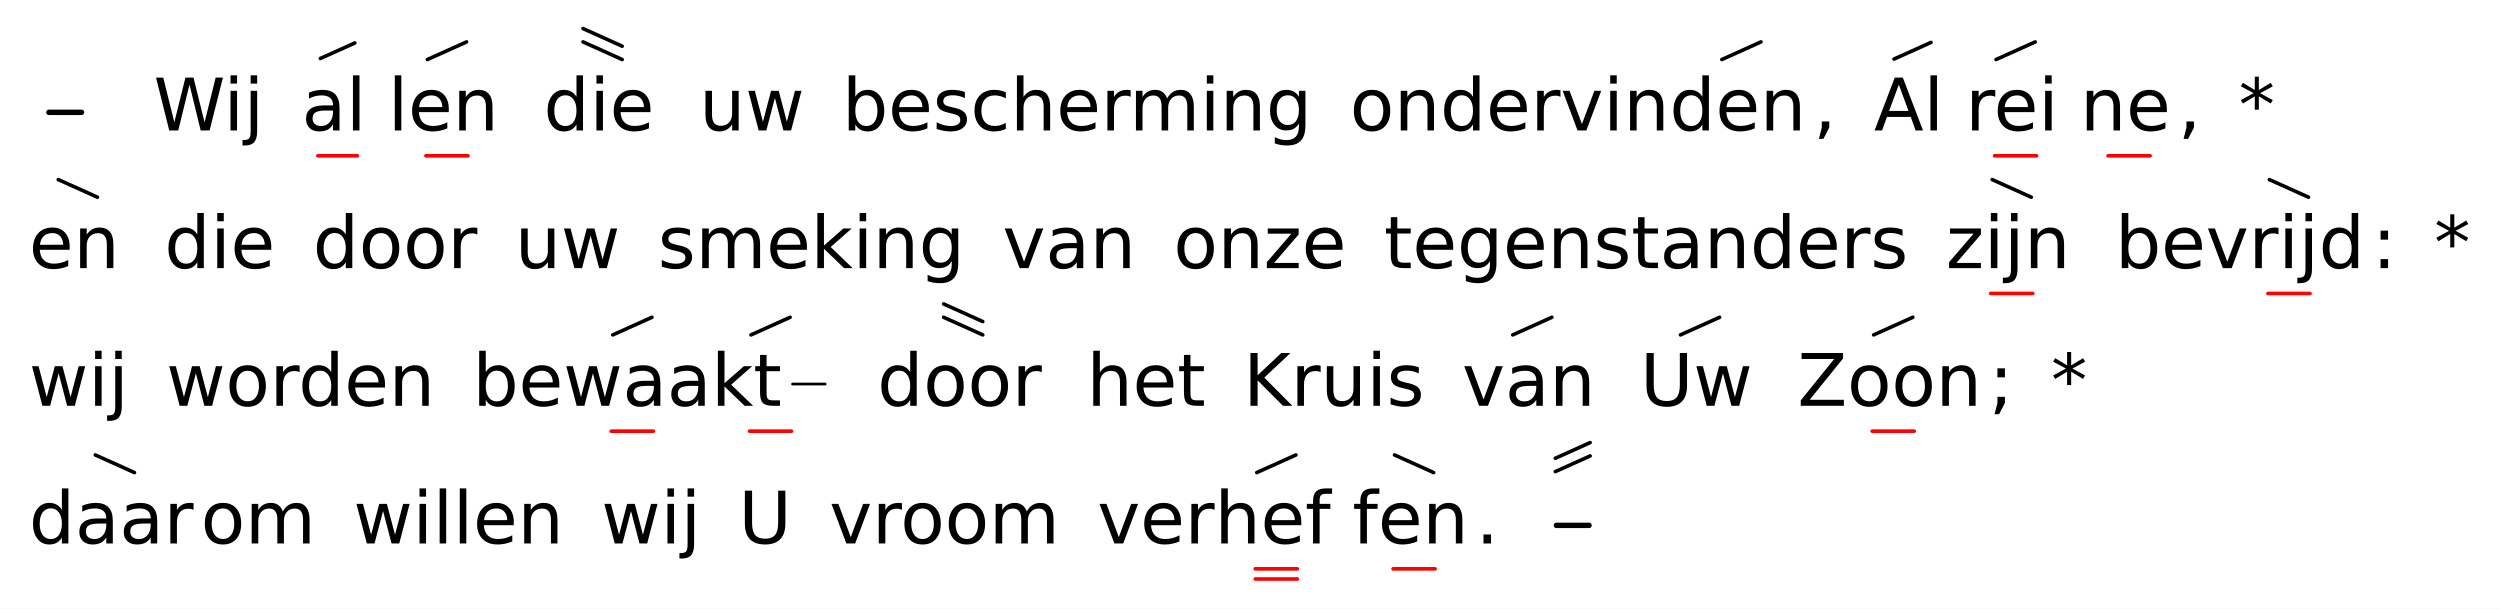
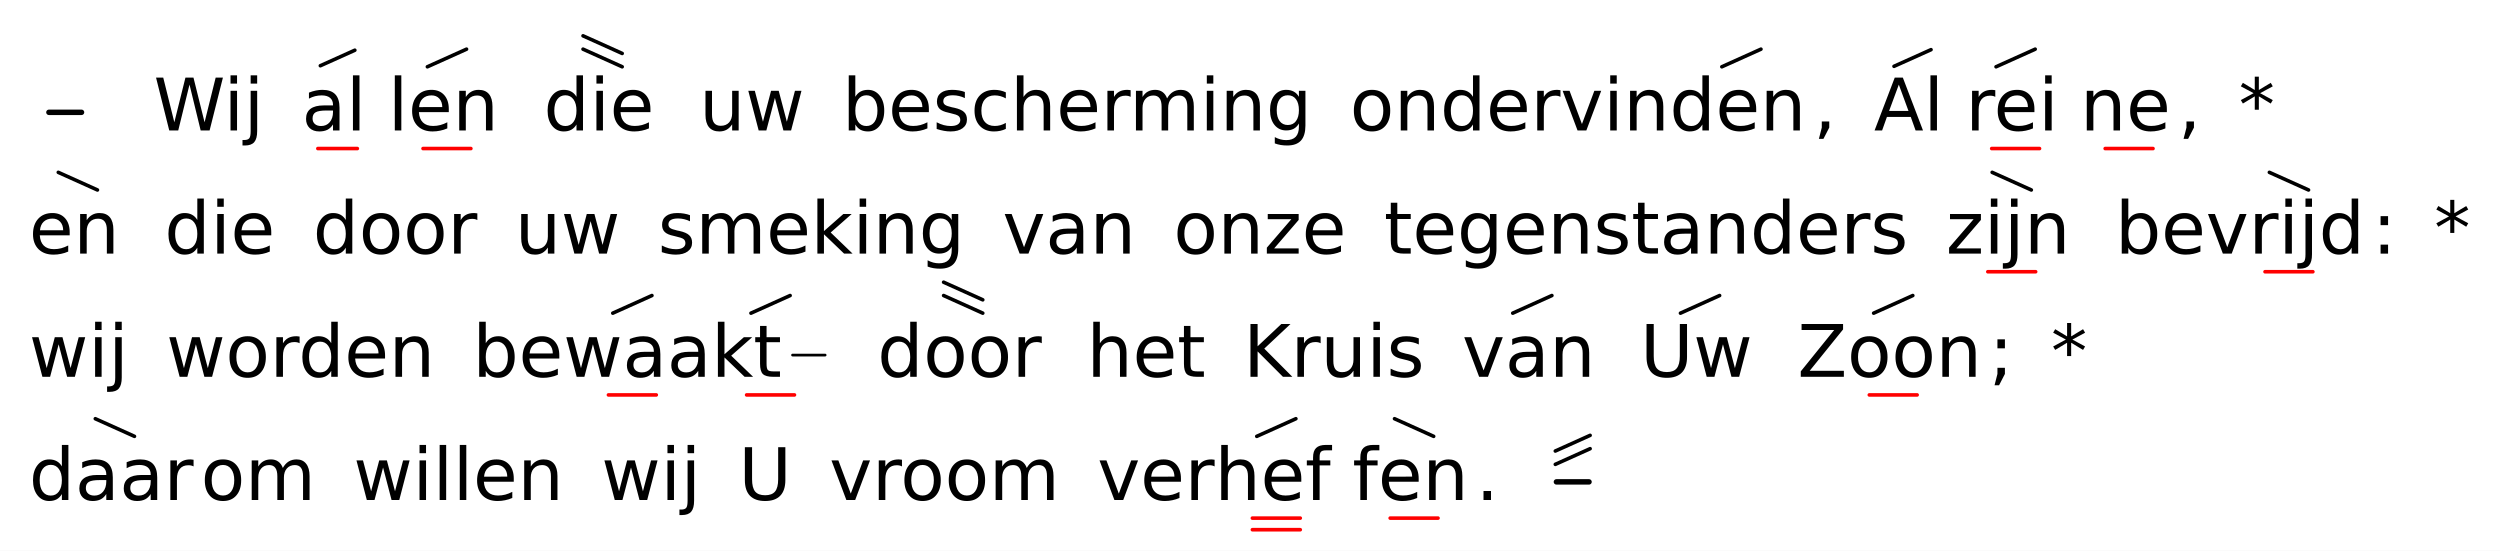
- <svg xmlns="http://www.w3.org/2000/svg" class="vsa-svg" width="690" height="168" viewBox="0 0 690 168">
+ <svg xmlns="http://www.w3.org/2000/svg" class="vsa-svg" width="690" height="152" viewBox="0 0 690 152">
  <rect width="100%" height="100%" fill="white" />
  <g class="vsa-score">
    <g class="vsa-line" data-vsa-line="1">
      <g class="vsa-unit vsa-pitch-marker" data-vsa-unit="1">
        <line class="vsa-pitch-marker-dash" x1="13.50" y1="31.00" x2="22.50" y2="31.00" stroke="black" stroke-width="1.50" stroke-linecap="round" />
      </g>
      <g class="vsa-unit vsa-unit-text" data-vsa-unit="3">
        <text class="vsa-text vsa-free-text" x="42.40" y="36.00" xml:space="preserve" font-family="DejaVu Sans" font-size="20.00">Wij</text>
      </g>
      <g class="vsa-unit vsa-unit-scope" data-vsa-unit="5">
-         <g class="vsa-glyph-group vsa-upper-glyphs">
-           <line class="vsa-glyph vsa-upper-glyph vsa-glyph-rise" x1="88.42" y1="16.14" x2="97.93" y2="11.86" stroke="black" stroke-width="1.00" stroke-linecap="round" />
-         </g>
-         <g class="vsa-glyph-group vsa-lower-glyphs">
-           <line class="vsa-glyph vsa-lower-glyph vsa-glyph-length" x1="87.73" y1="43.00" x2="98.62" y2="43.00" stroke="red" stroke-width="1.00" stroke-linecap="round" />
-         </g>
        <text class="vsa-text vsa-sung-text" x="83.27" y="36.00" xml:space="preserve" font-family="DejaVu Sans" font-size="20.00">al</text>
+         <g class="vsa-glyph-group vsa-upper-glyphs">
+           <line class="vsa-glyph vsa-upper-glyph vsa-glyph-rise" x1="88.42" y1="18.14" x2="97.93" y2="13.86" stroke="black" stroke-width="1.00" stroke-linecap="round" />
+         </g>
+         <g class="vsa-glyph-group vsa-lower-glyphs">
+           <line class="vsa-glyph vsa-lower-glyph vsa-glyph-length" x1="87.73" y1="41.00" x2="98.62" y2="41.00" stroke="red" stroke-width="1.00" stroke-linecap="round" />
+         </g>
      </g>
      <g class="vsa-unit vsa-unit-scope" data-vsa-unit="6">
-         <g class="vsa-glyph-group vsa-upper-glyphs">
-           <line class="vsa-glyph vsa-upper-glyph vsa-glyph-rise" x1="117.96" y1="16.43" x2="128.76" y2="11.57" stroke="black" stroke-width="1.00" stroke-linecap="round" />
-         </g>
-         <g class="vsa-glyph-group vsa-lower-glyphs">
-           <line class="vsa-glyph vsa-lower-glyph vsa-glyph-length" x1="117.56" y1="43.00" x2="129.16" y2="43.00" stroke="red" stroke-width="1.00" stroke-linecap="round" />
-         </g>
        <text class="vsa-text vsa-sung-text" x="107.08" y="36.00" xml:space="preserve" font-family="DejaVu Sans" font-size="20.00">len</text>
+         <g class="vsa-glyph-group vsa-upper-glyphs">
+           <line class="vsa-glyph vsa-upper-glyph vsa-glyph-rise" x1="117.96" y1="18.43" x2="128.76" y2="13.57" stroke="black" stroke-width="1.00" stroke-linecap="round" />
+         </g>
+         <g class="vsa-glyph-group vsa-lower-glyphs">
+           <line class="vsa-glyph vsa-lower-glyph vsa-glyph-length" x1="116.76" y1="41.00" x2="129.96" y2="41.00" stroke="red" stroke-width="1.00" stroke-linecap="round" />
+         </g>
      </g>
      <g class="vsa-unit vsa-unit-scope" data-vsa-unit="8">
-         <g class="vsa-glyph-group vsa-upper-glyphs">
-           <line class="vsa-glyph vsa-upper-glyph vsa-glyph-fall" x1="160.92" y1="11.57" x2="171.72" y2="16.43" stroke="black" stroke-width="1.00" stroke-linecap="round" />
-           <line class="vsa-glyph vsa-upper-glyph vsa-glyph-fall" x1="160.92" y1="7.89" x2="171.72" y2="12.75" stroke="black" stroke-width="1.00" stroke-linecap="round" />
-         </g>
-         <g class="vsa-glyph-group vsa-lower-glyphs">
- </g>
        <text class="vsa-text vsa-sung-text" x="150.03" y="36.00" xml:space="preserve" font-family="DejaVu Sans" font-size="20.00">die</text>
+         <g class="vsa-glyph-group vsa-upper-glyphs">
+           <line class="vsa-glyph vsa-upper-glyph vsa-glyph-fall" x1="160.92" y1="13.57" x2="171.72" y2="18.43" stroke="black" stroke-width="1.00" stroke-linecap="round" />
+           <line class="vsa-glyph vsa-upper-glyph vsa-glyph-fall" x1="160.92" y1="9.89" x2="171.72" y2="14.75" stroke="black" stroke-width="1.00" stroke-linecap="round" />
+         </g>
+         <g class="vsa-glyph-group vsa-lower-glyphs">
+ </g>
      </g>
      <g class="vsa-unit vsa-unit-text" data-vsa-unit="10">
        <text class="vsa-text vsa-free-text" x="193.01" y="36.00" xml:space="preserve" font-family="DejaVu Sans" font-size="20.00">uw</text>
      </g>
      <g class="vsa-unit vsa-unit-text" data-vsa-unit="12">
        <text class="vsa-text vsa-free-text" x="232.44" y="36.00" xml:space="preserve" font-family="DejaVu Sans" font-size="20.00">bescherming</text>
      </g>
      <g class="vsa-unit vsa-unit-text" data-vsa-unit="14">
        <text class="vsa-text vsa-free-text" x="372.56" y="36.00" xml:space="preserve" font-family="DejaVu Sans" font-size="20.00">ondervin</text>
      </g>
      <g class="vsa-unit vsa-unit-scope" data-vsa-unit="15">
-         <g class="vsa-glyph-group vsa-upper-glyphs">
-           <line class="vsa-glyph vsa-upper-glyph vsa-glyph-rise" x1="475.23" y1="16.43" x2="486.02" y2="11.57" stroke="black" stroke-width="1.00" stroke-linecap="round" />
-         </g>
-         <g class="vsa-glyph-group vsa-lower-glyphs">
- </g>
        <text class="vsa-text vsa-sung-text" x="460.78" y="36.00" xml:space="preserve" font-family="DejaVu Sans" font-size="20.00">den</text>
+         <g class="vsa-glyph-group vsa-upper-glyphs">
+           <line class="vsa-glyph vsa-upper-glyph vsa-glyph-rise" x1="475.23" y1="18.43" x2="486.02" y2="13.57" stroke="black" stroke-width="1.00" stroke-linecap="round" />
+         </g>
+         <g class="vsa-glyph-group vsa-lower-glyphs">
+ </g>
      </g>
      <g class="vsa-unit vsa-unit-text" data-vsa-unit="16">
        <text class="vsa-text vsa-free-text" x="500.47" y="36.00" xml:space="preserve" font-family="DejaVu Sans" font-size="20.00">,</text>
      </g>
      <g class="vsa-unit vsa-unit-scope" data-vsa-unit="18">
-         <g class="vsa-glyph-group vsa-upper-glyphs">
-           <line class="vsa-glyph vsa-upper-glyph vsa-glyph-rise" x1="522.75" y1="16.30" x2="532.96" y2="11.71" stroke="black" stroke-width="1.00" stroke-linecap="round" />
-         </g>
-         <g class="vsa-glyph-group vsa-lower-glyphs">
- </g>
        <text class="vsa-text vsa-sung-text" x="517.23" y="36.00" xml:space="preserve" font-family="DejaVu Sans" font-size="20.00">Al</text>
+         <g class="vsa-glyph-group vsa-upper-glyphs">
+           <line class="vsa-glyph vsa-upper-glyph vsa-glyph-rise" x1="522.75" y1="18.30" x2="532.96" y2="13.71" stroke="black" stroke-width="1.00" stroke-linecap="round" />
+         </g>
+         <g class="vsa-glyph-group vsa-lower-glyphs">
+ </g>
      </g>
      <g class="vsa-unit vsa-unit-scope" data-vsa-unit="19">
-         <g class="vsa-glyph-group vsa-upper-glyphs">
-           <line class="vsa-glyph vsa-upper-glyph vsa-glyph-rise" x1="550.91" y1="16.43" x2="561.71" y2="11.57" stroke="black" stroke-width="1.00" stroke-linecap="round" />
-         </g>
-         <g class="vsa-glyph-group vsa-lower-glyphs">
-           <line class="vsa-glyph vsa-lower-glyph vsa-glyph-length" x1="550.51" y1="43.00" x2="562.11" y2="43.00" stroke="red" stroke-width="1.00" stroke-linecap="round" />
-         </g>
        <text class="vsa-text vsa-sung-text" x="542.48" y="36.00" xml:space="preserve" font-family="DejaVu Sans" font-size="20.00">rei</text>
+         <g class="vsa-glyph-group vsa-upper-glyphs">
+           <line class="vsa-glyph vsa-upper-glyph vsa-glyph-rise" x1="550.91" y1="18.43" x2="561.71" y2="13.57" stroke="black" stroke-width="1.00" stroke-linecap="round" />
+         </g>
+         <g class="vsa-glyph-group vsa-lower-glyphs">
+           <line class="vsa-glyph vsa-lower-glyph vsa-glyph-length" x1="549.71" y1="41.00" x2="562.91" y2="41.00" stroke="red" stroke-width="1.00" stroke-linecap="round" />
+         </g>
      </g>
      <g class="vsa-unit vsa-unit-scope" data-vsa-unit="20">
-         <g class="vsa-glyph-group vsa-upper-glyphs">
- </g>
-         <g class="vsa-glyph-group vsa-lower-glyphs">
-           <line class="vsa-glyph vsa-lower-glyph vsa-glyph-length" x1="581.83" y1="43.00" x2="593.43" y2="43.00" stroke="red" stroke-width="1.00" stroke-linecap="round" />
-         </g>
        <text class="vsa-text vsa-sung-text" x="574.14" y="36.00" xml:space="preserve" font-family="DejaVu Sans" font-size="20.00">ne</text>
+         <g class="vsa-glyph-group vsa-upper-glyphs">
+ </g>
+         <g class="vsa-glyph-group vsa-lower-glyphs">
+           <line class="vsa-glyph vsa-lower-glyph vsa-glyph-length" x1="581.03" y1="41.00" x2="594.23" y2="41.00" stroke="red" stroke-width="1.00" stroke-linecap="round" />
+         </g>
      </g>
      <g class="vsa-unit vsa-unit-text" data-vsa-unit="21">
        <text class="vsa-text vsa-free-text" x="601.12" y="36.00" xml:space="preserve" font-family="DejaVu Sans" font-size="20.00">,</text>
      </g>
      <g class="vsa-unit vsa-unit-text" data-vsa-unit="23">
        <text class="vsa-text vsa-free-text" x="617.88" y="36.00" xml:space="preserve" font-family="DejaVu Sans" font-size="20.00">*</text>
      </g>
    </g>
    <g class="vsa-line" data-vsa-line="2">
      <g class="vsa-unit vsa-unit-scope" data-vsa-unit="1">
-         <g class="vsa-glyph-group vsa-upper-glyphs">
-           <line class="vsa-glyph vsa-upper-glyph vsa-glyph-fall" x1="16.09" y1="49.57" x2="26.89" y2="54.43" stroke="black" stroke-width="1.00" stroke-linecap="round" />
-         </g>
-         <g class="vsa-glyph-group vsa-lower-glyphs">
- </g>
-         <text class="vsa-text vsa-sung-text" x="8.00" y="74.00" xml:space="preserve" font-family="DejaVu Sans" font-size="20.00">en</text>
+         <text class="vsa-text vsa-sung-text" x="8.00" y="70.00" xml:space="preserve" font-family="DejaVu Sans" font-size="20.00">en</text>
+         <g class="vsa-glyph-group vsa-upper-glyphs">
+           <line class="vsa-glyph vsa-upper-glyph vsa-glyph-fall" x1="16.09" y1="47.57" x2="26.89" y2="52.43" stroke="black" stroke-width="1.00" stroke-linecap="round" />
+         </g>
+         <g class="vsa-glyph-group vsa-lower-glyphs">
+ </g>
      </g>
      <g class="vsa-unit vsa-unit-text" data-vsa-unit="3">
-         <text class="vsa-text vsa-free-text" x="45.38" y="74.00" xml:space="preserve" font-family="DejaVu Sans" font-size="20.00">die</text>
+         <text class="vsa-text vsa-free-text" x="45.38" y="70.00" xml:space="preserve" font-family="DejaVu Sans" font-size="20.00">die</text>
      </g>
      <g class="vsa-unit vsa-unit-text" data-vsa-unit="5">
-         <text class="vsa-text vsa-free-text" x="86.36" y="74.00" xml:space="preserve" font-family="DejaVu Sans" font-size="20.00">door</text>
+         <text class="vsa-text vsa-free-text" x="86.36" y="70.00" xml:space="preserve" font-family="DejaVu Sans" font-size="20.00">door</text>
      </g>
      <g class="vsa-unit vsa-unit-text" data-vsa-unit="7">
-         <text class="vsa-text vsa-free-text" x="142.15" y="74.00" xml:space="preserve" font-family="DejaVu Sans" font-size="20.00">uw</text>
+         <text class="vsa-text vsa-free-text" x="142.15" y="70.00" xml:space="preserve" font-family="DejaVu Sans" font-size="20.00">uw</text>
      </g>
      <g class="vsa-unit vsa-unit-text" data-vsa-unit="9">
-         <text class="vsa-text vsa-free-text" x="181.58" y="74.00" xml:space="preserve" font-family="DejaVu Sans" font-size="20.00">smeking</text>
+         <text class="vsa-text vsa-free-text" x="181.58" y="70.00" xml:space="preserve" font-family="DejaVu Sans" font-size="20.00">smeking</text>
      </g>
      <g class="vsa-unit vsa-unit-text" data-vsa-unit="11">
-         <text class="vsa-text vsa-free-text" x="276.71" y="74.00" xml:space="preserve" font-family="DejaVu Sans" font-size="20.00">van</text>
+         <text class="vsa-text vsa-free-text" x="276.71" y="70.00" xml:space="preserve" font-family="DejaVu Sans" font-size="20.00">van</text>
      </g>
      <g class="vsa-unit vsa-unit-text" data-vsa-unit="13">
-         <text class="vsa-text vsa-free-text" x="323.88" y="74.00" xml:space="preserve" font-family="DejaVu Sans" font-size="20.00">onze</text>
+         <text class="vsa-text vsa-free-text" x="323.88" y="70.00" xml:space="preserve" font-family="DejaVu Sans" font-size="20.00">onze</text>
      </g>
      <g class="vsa-unit vsa-unit-text" data-vsa-unit="15">
-         <text class="vsa-text vsa-free-text" x="382.00" y="74.00" xml:space="preserve" font-family="DejaVu Sans" font-size="20.00">tegenstanders</text>
+         <text class="vsa-text vsa-free-text" x="382.00" y="70.00" xml:space="preserve" font-family="DejaVu Sans" font-size="20.00">tegenstanders</text>
      </g>
      <g class="vsa-unit vsa-unit-scope" data-vsa-unit="17">
-         <g class="vsa-glyph-group vsa-upper-glyphs">
-           <line class="vsa-glyph vsa-upper-glyph vsa-glyph-fall" x1="549.84" y1="49.57" x2="560.64" y2="54.43" stroke="black" stroke-width="1.00" stroke-linecap="round" />
-         </g>
-         <g class="vsa-glyph-group vsa-lower-glyphs">
-           <line class="vsa-glyph vsa-lower-glyph vsa-glyph-length" x1="549.44" y1="81.00" x2="561.04" y2="81.00" stroke="red" stroke-width="1.00" stroke-linecap="round" />
-         </g>
-         <text class="vsa-text vsa-sung-text" x="537.09" y="74.00" xml:space="preserve" font-family="DejaVu Sans" font-size="20.00">zijn</text>
+         <text class="vsa-text vsa-sung-text" x="537.09" y="70.00" xml:space="preserve" font-family="DejaVu Sans" font-size="20.00">zijn</text>
+         <g class="vsa-glyph-group vsa-upper-glyphs">
+           <line class="vsa-glyph vsa-upper-glyph vsa-glyph-fall" x1="549.84" y1="47.57" x2="560.64" y2="52.43" stroke="black" stroke-width="1.00" stroke-linecap="round" />
+         </g>
+         <g class="vsa-glyph-group vsa-lower-glyphs">
+           <line class="vsa-glyph vsa-lower-glyph vsa-glyph-length" x1="548.64" y1="75.00" x2="561.84" y2="75.00" stroke="red" stroke-width="1.00" stroke-linecap="round" />
+         </g>
      </g>
      <g class="vsa-unit vsa-unit-text" data-vsa-unit="19">
-         <text class="vsa-text vsa-free-text" x="583.79" y="74.00" xml:space="preserve" font-family="DejaVu Sans" font-size="20.00">be</text>
+         <text class="vsa-text vsa-free-text" x="583.79" y="70.00" xml:space="preserve" font-family="DejaVu Sans" font-size="20.00">be</text>
      </g>
      <g class="vsa-unit vsa-unit-scope" data-vsa-unit="20">
-         <g class="vsa-glyph-group vsa-upper-glyphs">
-           <line class="vsa-glyph vsa-upper-glyph vsa-glyph-fall" x1="626.35" y1="49.57" x2="637.15" y2="54.43" stroke="black" stroke-width="1.00" stroke-linecap="round" />
-         </g>
-         <g class="vsa-glyph-group vsa-lower-glyphs">
-           <line class="vsa-glyph vsa-lower-glyph vsa-glyph-length" x1="625.95" y1="81.00" x2="637.55" y2="81.00" stroke="red" stroke-width="1.00" stroke-linecap="round" />
-         </g>
-         <text class="vsa-text vsa-sung-text" x="608.81" y="74.00" xml:space="preserve" font-family="DejaVu Sans" font-size="20.00">vrijd</text>
+         <text class="vsa-text vsa-sung-text" x="608.81" y="70.00" xml:space="preserve" font-family="DejaVu Sans" font-size="20.00">vrijd</text>
+         <g class="vsa-glyph-group vsa-upper-glyphs">
+           <line class="vsa-glyph vsa-upper-glyph vsa-glyph-fall" x1="626.35" y1="47.57" x2="637.15" y2="52.43" stroke="black" stroke-width="1.00" stroke-linecap="round" />
+         </g>
+         <g class="vsa-glyph-group vsa-lower-glyphs">
+           <line class="vsa-glyph vsa-lower-glyph vsa-glyph-length" x1="625.15" y1="75.00" x2="638.35" y2="75.00" stroke="red" stroke-width="1.00" stroke-linecap="round" />
+         </g>
      </g>
      <g class="vsa-unit vsa-unit-text" data-vsa-unit="21">
-         <text class="vsa-text vsa-free-text" x="654.70" y="74.00" xml:space="preserve" font-family="DejaVu Sans" font-size="20.00">:</text>
+         <text class="vsa-text vsa-free-text" x="654.70" y="70.00" xml:space="preserve" font-family="DejaVu Sans" font-size="20.00">:</text>
      </g>
      <g class="vsa-unit vsa-unit-text" data-vsa-unit="23">
-         <text class="vsa-text vsa-free-text" x="671.83" y="74.00" xml:space="preserve" font-family="DejaVu Sans" font-size="20.00">*</text>
+         <text class="vsa-text vsa-free-text" x="671.83" y="70.00" xml:space="preserve" font-family="DejaVu Sans" font-size="20.00">*</text>
      </g>
    </g>
    <g class="vsa-line" data-vsa-line="3">
      <g class="vsa-unit vsa-unit-text" data-vsa-unit="1">
-         <text class="vsa-text vsa-free-text" x="8.00" y="112.00" xml:space="preserve" font-family="DejaVu Sans" font-size="20.00">wij</text>
+         <text class="vsa-text vsa-free-text" x="8.00" y="104.00" xml:space="preserve" font-family="DejaVu Sans" font-size="20.00">wij</text>
      </g>
      <g class="vsa-unit vsa-unit-text" data-vsa-unit="3">
-         <text class="vsa-text vsa-free-text" x="45.88" y="112.00" xml:space="preserve" font-family="DejaVu Sans" font-size="20.00">worden</text>
+         <text class="vsa-text vsa-free-text" x="45.88" y="104.00" xml:space="preserve" font-family="DejaVu Sans" font-size="20.00">worden</text>
      </g>
      <g class="vsa-unit vsa-unit-text" data-vsa-unit="5">
-         <text class="vsa-text vsa-free-text" x="130.44" y="112.00" xml:space="preserve" font-family="DejaVu Sans" font-size="20.00">be</text>
+         <text class="vsa-text vsa-free-text" x="130.44" y="104.00" xml:space="preserve" font-family="DejaVu Sans" font-size="20.00">be</text>
      </g>
      <g class="vsa-unit vsa-unit-scope" data-vsa-unit="6">
-         <g class="vsa-glyph-group vsa-upper-glyphs">
-           <line class="vsa-glyph vsa-upper-glyph vsa-glyph-rise" x1="169.13" y1="92.43" x2="179.93" y2="87.57" stroke="black" stroke-width="1.00" stroke-linecap="round" />
-           <line class="vsa-glyph vsa-upper-glyph vsa-glyph-rise" x1="207.27" y1="92.43" x2="218.07" y2="87.57" stroke="black" stroke-width="1.00" stroke-linecap="round" />
-         </g>
-         <g class="vsa-glyph-group vsa-lower-glyphs">
-           <line class="vsa-glyph vsa-lower-glyph vsa-glyph-length" x1="168.73" y1="119.00" x2="180.33" y2="119.00" stroke="red" stroke-width="1.00" stroke-linecap="round" />
-           <line class="vsa-glyph vsa-lower-glyph vsa-glyph-length" x1="206.87" y1="119.00" x2="218.47" y2="119.00" stroke="red" stroke-width="1.00" stroke-linecap="round" />
-         </g>
-         <text class="vsa-text vsa-sung-text" x="155.46" y="112.00" xml:space="preserve" font-family="DejaVu Sans" font-size="20.00">waakt</text>
-         <line class="vsa-filler-line" x1="218.74" y1="106.00" x2="227.74" y2="106.00" stroke="black" stroke-width="0.75" stroke-linecap="round" />
+         <text class="vsa-text vsa-sung-text" x="155.46" y="104.00" xml:space="preserve" font-family="DejaVu Sans" font-size="20.00">waakt</text>
+         <line class="vsa-filler-line" x1="218.74" y1="98.00" x2="227.74" y2="98.00" stroke="black" stroke-width="0.75" stroke-linecap="round" />
+         <g class="vsa-glyph-group vsa-upper-glyphs">
+           <line class="vsa-glyph vsa-upper-glyph vsa-glyph-rise" x1="169.13" y1="86.43" x2="179.93" y2="81.57" stroke="black" stroke-width="1.00" stroke-linecap="round" />
+           <line class="vsa-glyph vsa-upper-glyph vsa-glyph-rise" x1="207.27" y1="86.43" x2="218.07" y2="81.57" stroke="black" stroke-width="1.00" stroke-linecap="round" />
+         </g>
+         <g class="vsa-glyph-group vsa-lower-glyphs">
+           <line class="vsa-glyph vsa-lower-glyph vsa-glyph-length" x1="167.93" y1="109.00" x2="181.13" y2="109.00" stroke="red" stroke-width="1.00" stroke-linecap="round" />
+           <line class="vsa-glyph vsa-lower-glyph vsa-glyph-length" x1="206.07" y1="109.00" x2="219.27" y2="109.00" stroke="red" stroke-width="1.00" stroke-linecap="round" />
+         </g>
      </g>
      <g class="vsa-unit vsa-unit-scope" data-vsa-unit="8">
-         <g class="vsa-glyph-group vsa-upper-glyphs">
-           <line class="vsa-glyph vsa-upper-glyph vsa-glyph-fall" x1="260.44" y1="87.57" x2="271.24" y2="92.43" stroke="black" stroke-width="1.00" stroke-linecap="round" />
-           <line class="vsa-glyph vsa-upper-glyph vsa-glyph-fall" x1="260.44" y1="83.89" x2="271.24" y2="88.75" stroke="black" stroke-width="1.00" stroke-linecap="round" />
-         </g>
-         <g class="vsa-glyph-group vsa-lower-glyphs">
- </g>
-         <text class="vsa-text vsa-sung-text" x="242.14" y="112.00" xml:space="preserve" font-family="DejaVu Sans" font-size="20.00">door</text>
+         <text class="vsa-text vsa-sung-text" x="242.14" y="104.00" xml:space="preserve" font-family="DejaVu Sans" font-size="20.00">door</text>
+         <g class="vsa-glyph-group vsa-upper-glyphs">
+           <line class="vsa-glyph vsa-upper-glyph vsa-glyph-fall" x1="260.44" y1="81.57" x2="271.24" y2="86.43" stroke="black" stroke-width="1.00" stroke-linecap="round" />
+           <line class="vsa-glyph vsa-upper-glyph vsa-glyph-fall" x1="260.44" y1="77.89" x2="271.24" y2="82.75" stroke="black" stroke-width="1.00" stroke-linecap="round" />
+         </g>
+         <g class="vsa-glyph-group vsa-lower-glyphs">
+ </g>
      </g>
      <g class="vsa-unit vsa-unit-text" data-vsa-unit="10">
-         <text class="vsa-text vsa-free-text" x="299.93" y="112.00" xml:space="preserve" font-family="DejaVu Sans" font-size="20.00">het</text>
+         <text class="vsa-text vsa-free-text" x="299.93" y="104.00" xml:space="preserve" font-family="DejaVu Sans" font-size="20.00">het</text>
      </g>
      <g class="vsa-unit vsa-unit-text" data-vsa-unit="12">
-         <text class="vsa-text vsa-free-text" x="343.16" y="112.00" xml:space="preserve" font-family="DejaVu Sans" font-size="20.00">Kruis</text>
+         <text class="vsa-text vsa-free-text" x="343.16" y="104.00" xml:space="preserve" font-family="DejaVu Sans" font-size="20.00">Kruis</text>
      </g>
      <g class="vsa-unit vsa-unit-scope" data-vsa-unit="14">
-         <g class="vsa-glyph-group vsa-upper-glyphs">
-           <line class="vsa-glyph vsa-upper-glyph vsa-glyph-rise" x1="417.52" y1="92.43" x2="428.32" y2="87.57" stroke="black" stroke-width="1.00" stroke-linecap="round" />
-         </g>
-         <g class="vsa-glyph-group vsa-lower-glyphs">
- </g>
-         <text class="vsa-text vsa-sung-text" x="403.54" y="112.00" xml:space="preserve" font-family="DejaVu Sans" font-size="20.00">van</text>
+         <text class="vsa-text vsa-sung-text" x="403.54" y="104.00" xml:space="preserve" font-family="DejaVu Sans" font-size="20.00">van</text>
+         <g class="vsa-glyph-group vsa-upper-glyphs">
+           <line class="vsa-glyph vsa-upper-glyph vsa-glyph-rise" x1="417.52" y1="86.43" x2="428.32" y2="81.57" stroke="black" stroke-width="1.00" stroke-linecap="round" />
+         </g>
+         <g class="vsa-glyph-group vsa-lower-glyphs">
+ </g>
      </g>
      <g class="vsa-unit vsa-unit-scope" data-vsa-unit="16">
-         <g class="vsa-glyph-group vsa-upper-glyphs">
-           <line class="vsa-glyph vsa-upper-glyph vsa-glyph-rise" x1="463.81" y1="92.43" x2="474.61" y2="87.57" stroke="black" stroke-width="1.00" stroke-linecap="round" />
-         </g>
-         <g class="vsa-glyph-group vsa-lower-glyphs">
- </g>
-         <text class="vsa-text vsa-sung-text" x="452.71" y="112.00" xml:space="preserve" font-family="DejaVu Sans" font-size="20.00">Uw</text>
+         <text class="vsa-text vsa-sung-text" x="452.71" y="104.00" xml:space="preserve" font-family="DejaVu Sans" font-size="20.00">Uw</text>
+         <g class="vsa-glyph-group vsa-upper-glyphs">
+           <line class="vsa-glyph vsa-upper-glyph vsa-glyph-rise" x1="463.81" y1="86.43" x2="474.61" y2="81.57" stroke="black" stroke-width="1.00" stroke-linecap="round" />
+         </g>
+         <g class="vsa-glyph-group vsa-lower-glyphs">
+ </g>
      </g>
      <g class="vsa-unit vsa-unit-scope" data-vsa-unit="18">
-         <g class="vsa-glyph-group vsa-upper-glyphs">
-           <line class="vsa-glyph vsa-upper-glyph vsa-glyph-rise" x1="517.13" y1="92.43" x2="527.93" y2="87.57" stroke="black" stroke-width="1.00" stroke-linecap="round" />
-         </g>
-         <g class="vsa-glyph-group vsa-lower-glyphs">
-           <line class="vsa-glyph vsa-lower-glyph vsa-glyph-length" x1="516.73" y1="119.00" x2="528.33" y2="119.00" stroke="red" stroke-width="1.00" stroke-linecap="round" />
-         </g>
-         <text class="vsa-text vsa-sung-text" x="496.11" y="112.00" xml:space="preserve" font-family="DejaVu Sans" font-size="20.00">Zoon</text>
+         <text class="vsa-text vsa-sung-text" x="496.11" y="104.00" xml:space="preserve" font-family="DejaVu Sans" font-size="20.00">Zoon</text>
+         <g class="vsa-glyph-group vsa-upper-glyphs">
+           <line class="vsa-glyph vsa-upper-glyph vsa-glyph-rise" x1="517.13" y1="86.43" x2="527.93" y2="81.57" stroke="black" stroke-width="1.00" stroke-linecap="round" />
+         </g>
+         <g class="vsa-glyph-group vsa-lower-glyphs">
+           <line class="vsa-glyph vsa-lower-glyph vsa-glyph-length" x1="515.93" y1="109.00" x2="529.13" y2="109.00" stroke="red" stroke-width="1.00" stroke-linecap="round" />
+         </g>
      </g>
      <g class="vsa-unit vsa-unit-text" data-vsa-unit="19">
-         <text class="vsa-text vsa-free-text" x="548.95" y="112.00" xml:space="preserve" font-family="DejaVu Sans" font-size="20.00">;</text>
+         <text class="vsa-text vsa-free-text" x="548.95" y="104.00" xml:space="preserve" font-family="DejaVu Sans" font-size="20.00">;</text>
      </g>
      <g class="vsa-unit vsa-unit-text" data-vsa-unit="21">
-         <text class="vsa-text vsa-free-text" x="566.08" y="112.00" xml:space="preserve" font-family="DejaVu Sans" font-size="20.00">*</text>
+         <text class="vsa-text vsa-free-text" x="566.08" y="104.00" xml:space="preserve" font-family="DejaVu Sans" font-size="20.00">*</text>
      </g>
    </g>
    <g class="vsa-line" data-vsa-line="4">
      <g class="vsa-unit vsa-unit-scope" data-vsa-unit="1">
-         <g class="vsa-glyph-group vsa-upper-glyphs">
-           <line class="vsa-glyph vsa-upper-glyph vsa-glyph-fall" x1="26.31" y1="125.57" x2="37.11" y2="130.43" stroke="black" stroke-width="1.00" stroke-linecap="round" />
-         </g>
-         <g class="vsa-glyph-group vsa-lower-glyphs">
- </g>
-         <text class="vsa-text vsa-sung-text" x="8.00" y="150.00" xml:space="preserve" font-family="DejaVu Sans" font-size="20.00">daar</text>
+         <text class="vsa-text vsa-sung-text" x="8.00" y="138.00" xml:space="preserve" font-family="DejaVu Sans" font-size="20.00">daar</text>
+         <g class="vsa-glyph-group vsa-upper-glyphs">
+           <line class="vsa-glyph vsa-upper-glyph vsa-glyph-fall" x1="26.31" y1="115.57" x2="37.11" y2="120.43" stroke="black" stroke-width="1.00" stroke-linecap="round" />
+         </g>
+         <g class="vsa-glyph-group vsa-lower-glyphs">
+ </g>
      </g>
      <g class="vsa-unit vsa-unit-text" data-vsa-unit="2">
-         <text class="vsa-text vsa-free-text" x="55.42" y="150.00" xml:space="preserve" font-family="DejaVu Sans" font-size="20.00">om</text>
+         <text class="vsa-text vsa-free-text" x="55.42" y="138.00" xml:space="preserve" font-family="DejaVu Sans" font-size="20.00">om</text>
      </g>
      <g class="vsa-unit vsa-unit-text" data-vsa-unit="4">
-         <text class="vsa-text vsa-free-text" x="97.54" y="150.00" xml:space="preserve" font-family="DejaVu Sans" font-size="20.00">willen</text>
+         <text class="vsa-text vsa-free-text" x="97.54" y="138.00" xml:space="preserve" font-family="DejaVu Sans" font-size="20.00">willen</text>
      </g>
      <g class="vsa-unit vsa-unit-text" data-vsa-unit="6">
-         <text class="vsa-text vsa-free-text" x="165.97" y="150.00" xml:space="preserve" font-family="DejaVu Sans" font-size="20.00">wij</text>
+         <text class="vsa-text vsa-free-text" x="165.97" y="138.00" xml:space="preserve" font-family="DejaVu Sans" font-size="20.00">wij</text>
      </g>
      <g class="vsa-unit vsa-unit-text" data-vsa-unit="8">
-         <text class="vsa-text vsa-free-text" x="203.85" y="150.00" xml:space="preserve" font-family="DejaVu Sans" font-size="20.00">U</text>
+         <text class="vsa-text vsa-free-text" x="203.85" y="138.00" xml:space="preserve" font-family="DejaVu Sans" font-size="20.00">U</text>
      </g>
      <g class="vsa-unit vsa-unit-text" data-vsa-unit="10">
-         <text class="vsa-text vsa-free-text" x="228.89" y="150.00" xml:space="preserve" font-family="DejaVu Sans" font-size="20.00">vroom</text>
+         <text class="vsa-text vsa-free-text" x="228.89" y="138.00" xml:space="preserve" font-family="DejaVu Sans" font-size="20.00">vroom</text>
      </g>
      <g class="vsa-unit vsa-unit-text" data-vsa-unit="12">
-         <text class="vsa-text vsa-free-text" x="302.87" y="150.00" xml:space="preserve" font-family="DejaVu Sans" font-size="20.00">ver</text>
+         <text class="vsa-text vsa-free-text" x="302.87" y="138.00" xml:space="preserve" font-family="DejaVu Sans" font-size="20.00">ver</text>
      </g>
      <g class="vsa-unit vsa-unit-scope" data-vsa-unit="13">
-         <g class="vsa-glyph-group vsa-upper-glyphs">
-           <line class="vsa-glyph vsa-upper-glyph vsa-glyph-rise" x1="346.87" y1="130.43" x2="357.66" y2="125.57" stroke="black" stroke-width="1.00" stroke-linecap="round" />
-         </g>
-         <g class="vsa-glyph-group vsa-lower-glyphs">
-           <line class="vsa-glyph vsa-lower-glyph vsa-glyph-length" x1="346.46" y1="157.00" x2="358.06" y2="157.00" stroke="red" stroke-width="1.00" stroke-linecap="round" />
-           <line class="vsa-glyph vsa-lower-glyph vsa-glyph-length" x1="346.46" y1="159.80" x2="358.06" y2="159.80" stroke="red" stroke-width="1.00" stroke-linecap="round" />
-         </g>
-         <text class="vsa-text vsa-sung-text" x="335.25" y="150.00" xml:space="preserve" font-family="DejaVu Sans" font-size="20.00">hef</text>
+         <text class="vsa-text vsa-sung-text" x="335.25" y="138.00" xml:space="preserve" font-family="DejaVu Sans" font-size="20.00">hef</text>
+         <g class="vsa-glyph-group vsa-upper-glyphs">
+           <line class="vsa-glyph vsa-upper-glyph vsa-glyph-rise" x1="346.87" y1="120.43" x2="357.66" y2="115.57" stroke="black" stroke-width="1.00" stroke-linecap="round" />
+         </g>
+         <g class="vsa-glyph-group vsa-lower-glyphs">
+           <line class="vsa-glyph vsa-lower-glyph vsa-glyph-length" x1="345.66" y1="143.00" x2="358.87" y2="143.00" stroke="red" stroke-width="1.00" stroke-linecap="round" />
+           <line class="vsa-glyph vsa-lower-glyph vsa-glyph-length" x1="345.66" y1="146.20" x2="358.87" y2="146.20" stroke="red" stroke-width="1.00" stroke-linecap="round" />
+         </g>
      </g>
      <g class="vsa-unit vsa-unit-scope" data-vsa-unit="14">
-         <g class="vsa-glyph-group vsa-upper-glyphs">
-           <line class="vsa-glyph vsa-upper-glyph vsa-glyph-fall" x1="384.89" y1="125.57" x2="395.69" y2="130.43" stroke="black" stroke-width="1.00" stroke-linecap="round" />
-         </g>
-         <g class="vsa-glyph-group vsa-lower-glyphs">
-           <line class="vsa-glyph vsa-lower-glyph vsa-glyph-length" x1="384.49" y1="157.00" x2="396.09" y2="157.00" stroke="red" stroke-width="1.00" stroke-linecap="round" />
-         </g>
-         <text class="vsa-text vsa-sung-text" x="373.28" y="150.00" xml:space="preserve" font-family="DejaVu Sans" font-size="20.00">fen</text>
+         <text class="vsa-text vsa-sung-text" x="373.28" y="138.00" xml:space="preserve" font-family="DejaVu Sans" font-size="20.00">fen</text>
+         <g class="vsa-glyph-group vsa-upper-glyphs">
+           <line class="vsa-glyph vsa-upper-glyph vsa-glyph-fall" x1="384.89" y1="115.57" x2="395.69" y2="120.43" stroke="black" stroke-width="1.00" stroke-linecap="round" />
+         </g>
+         <g class="vsa-glyph-group vsa-lower-glyphs">
+           <line class="vsa-glyph vsa-lower-glyph vsa-glyph-length" x1="383.69" y1="143.00" x2="396.89" y2="143.00" stroke="red" stroke-width="1.00" stroke-linecap="round" />
+         </g>
      </g>
      <g class="vsa-unit vsa-unit-text" data-vsa-unit="15">
-         <text class="vsa-text vsa-free-text" x="407.31" y="150.00" xml:space="preserve" font-family="DejaVu Sans" font-size="20.00">.</text>
+         <text class="vsa-text vsa-free-text" x="407.31" y="138.00" xml:space="preserve" font-family="DejaVu Sans" font-size="20.00">.</text>
      </g>
      <g class="vsa-unit vsa-pitch-marker" data-vsa-unit="17">
        <g class="vsa-pitch-marker-upper-glyph vsa-upper-glyphs">
-           <line class="vsa-glyph vsa-upper-glyph vsa-glyph-rise" x1="429.27" y1="130.16" x2="438.87" y2="125.84" stroke="black" stroke-width="1.00" stroke-linecap="round" />
-           <line class="vsa-glyph vsa-upper-glyph vsa-glyph-rise" x1="429.27" y1="126.48" x2="438.87" y2="122.16" stroke="black" stroke-width="1.00" stroke-linecap="round" />
-         </g>
-         <line class="vsa-pitch-marker-dash" x1="429.57" y1="145.00" x2="438.57" y2="145.00" stroke="black" stroke-width="1.50" stroke-linecap="round" />
+           <line class="vsa-glyph vsa-upper-glyph vsa-glyph-rise" x1="429.27" y1="128.16" x2="438.87" y2="123.84" stroke="black" stroke-width="1.00" stroke-linecap="round" />
+           <line class="vsa-glyph vsa-upper-glyph vsa-glyph-rise" x1="429.27" y1="124.48" x2="438.87" y2="120.16" stroke="black" stroke-width="1.00" stroke-linecap="round" />
+         </g>
+         <line class="vsa-pitch-marker-dash" x1="429.57" y1="133.00" x2="438.57" y2="133.00" stroke="black" stroke-width="1.50" stroke-linecap="round" />
      </g>
    </g>
  </g>
</svg>
